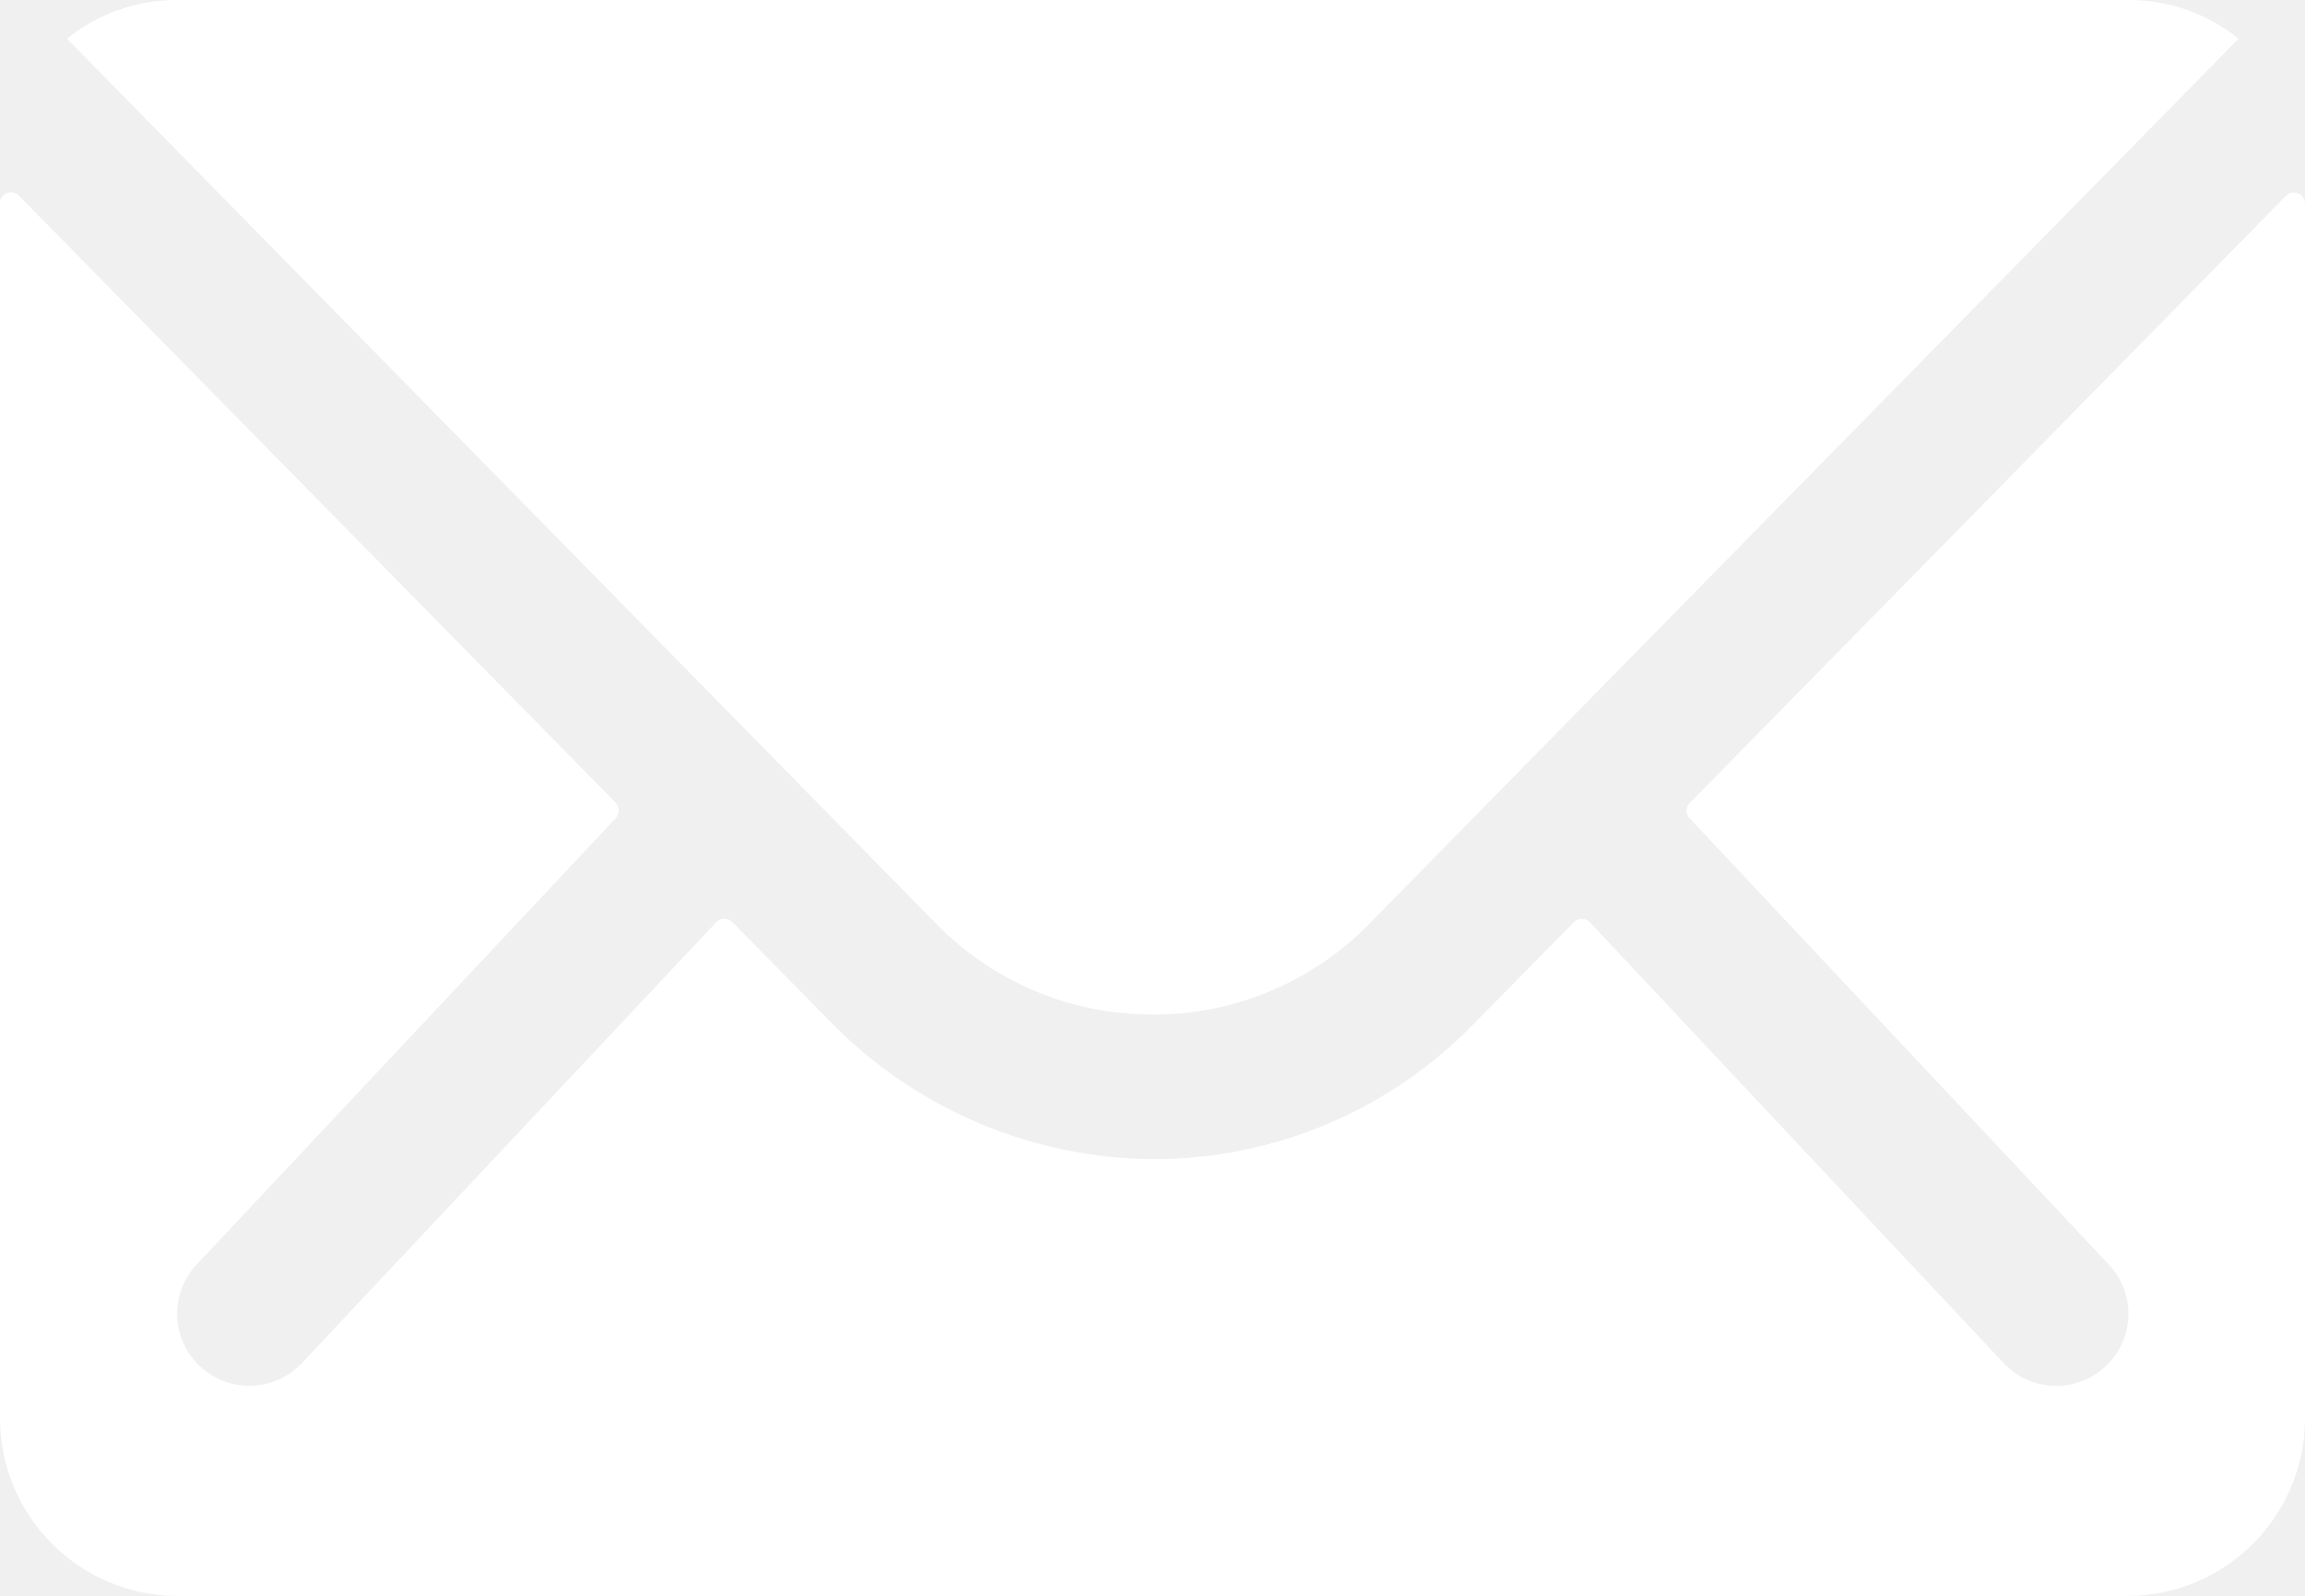
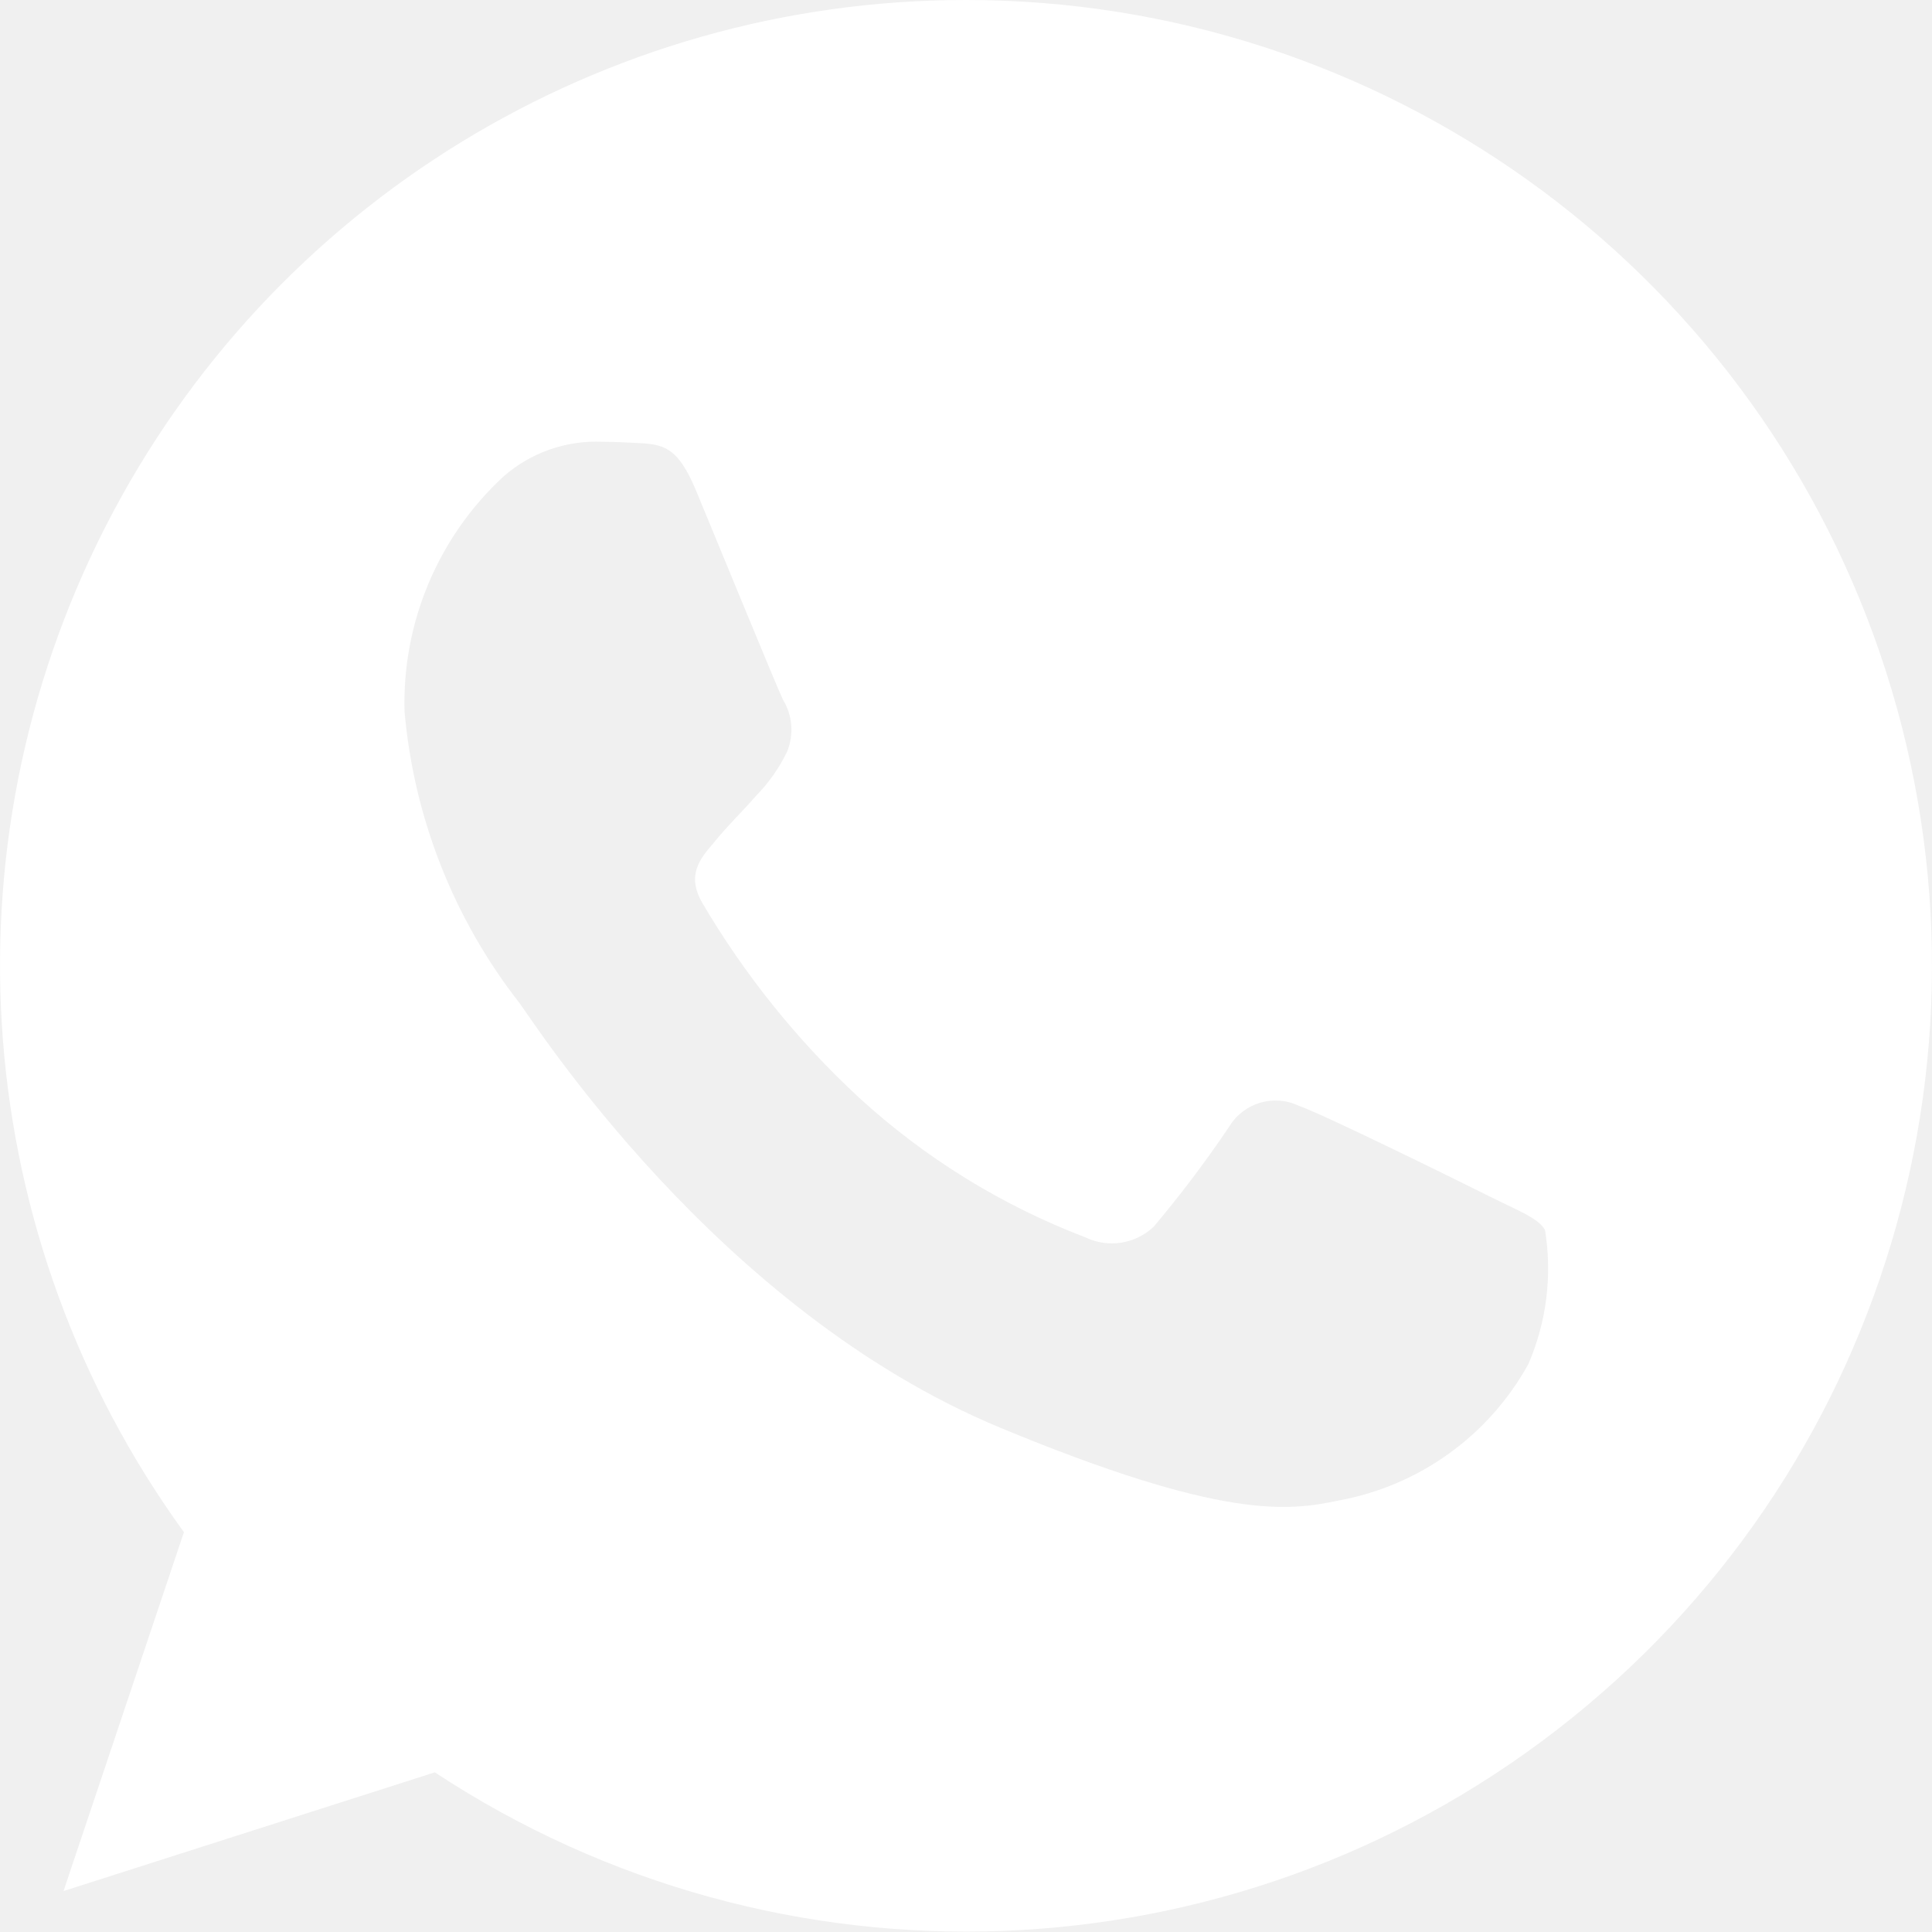
- <svg xmlns="http://www.w3.org/2000/svg" width="29.25" height="20.25" viewBox="0 0 29.25 20.25">
-   <g id="Group_2663" data-name="Group 2663" transform="translate(-495.641 -6556.25)">
-     <g id="Icon_ionic-ios-mail" data-name="Icon ionic-ios-mail" transform="translate(492.266 6548.375)">
-       <path id="Path_6932" data-name="Path 6932" d="M32.386,10.357,24.82,18.063a.136.136,0,0,0,0,.2L30.115,23.9a.912.912,0,0,1,0,1.294.917.917,0,0,1-1.294,0l-5.273-5.618a.144.144,0,0,0-.2,0l-1.287,1.308a5.661,5.661,0,0,1-4.036,1.7,5.775,5.775,0,0,1-4.12-1.751l-1.238-1.259a.144.144,0,0,0-.2,0L7.186,25.193a.917.917,0,0,1-1.294,0,.912.912,0,0,1,0-1.294l5.295-5.639a.15.15,0,0,0,0-.2L3.614,10.357a.139.139,0,0,0-.239.1v15.42a2.257,2.257,0,0,0,2.25,2.25h24.75a2.257,2.257,0,0,0,2.25-2.25V10.455A.141.141,0,0,0,32.386,10.357Z" fill="#fff" />
-       <path id="Path_6933" data-name="Path 6933" d="M18,20.749A3.823,3.823,0,0,0,20.749,19.6L31.781,8.367a2.21,2.21,0,0,0-1.392-.492H5.618a2.2,2.2,0,0,0-1.392.492L15.258,19.6A3.823,3.823,0,0,0,18,20.749Z" fill="#fff" />
-     </g>
+ <svg xmlns="http://www.w3.org/2000/svg" id="whatsapp" width="28.592" height="28.592" viewBox="0 0 28.592 28.592">
+   <g id="Group_6355" data-name="Group 6355">
+     <path id="Path_7009" data-name="Path 7009" d="M14.3,0h-.007A14.287,14.287,0,0,0,2.722,22.675L.94,27.986l5.495-1.757A14.293,14.293,0,1,0,14.3,0Zm8.318,20.188a4.034,4.034,0,0,1-2.806,2.018c-.747.159-1.723.286-5.007-1.076-4.2-1.741-6.907-6.01-7.118-6.287a8.165,8.165,0,0,1-1.7-4.312A4.564,4.564,0,0,1,7.452,7.051a2.077,2.077,0,0,1,1.462-.513c.177,0,.336.009.479.016.42.018.631.043.908.706.345.831,1.185,2.882,1.285,3.093a.851.851,0,0,1,.061.774,2.47,2.47,0,0,1-.463.656c-.211.243-.411.429-.622.69-.193.227-.411.47-.168.89a12.689,12.689,0,0,0,2.32,2.882,10.51,10.51,0,0,0,3.352,2.068.9.9,0,0,0,1.008-.159,17.3,17.3,0,0,0,1.117-1.48.8.8,0,0,1,1.026-.311c.386.134,2.429,1.144,2.848,1.353s.7.311.8.488A3.56,3.56,0,0,1,22.618,20.188Z" fill="#fff" />
  </g>
</svg>
